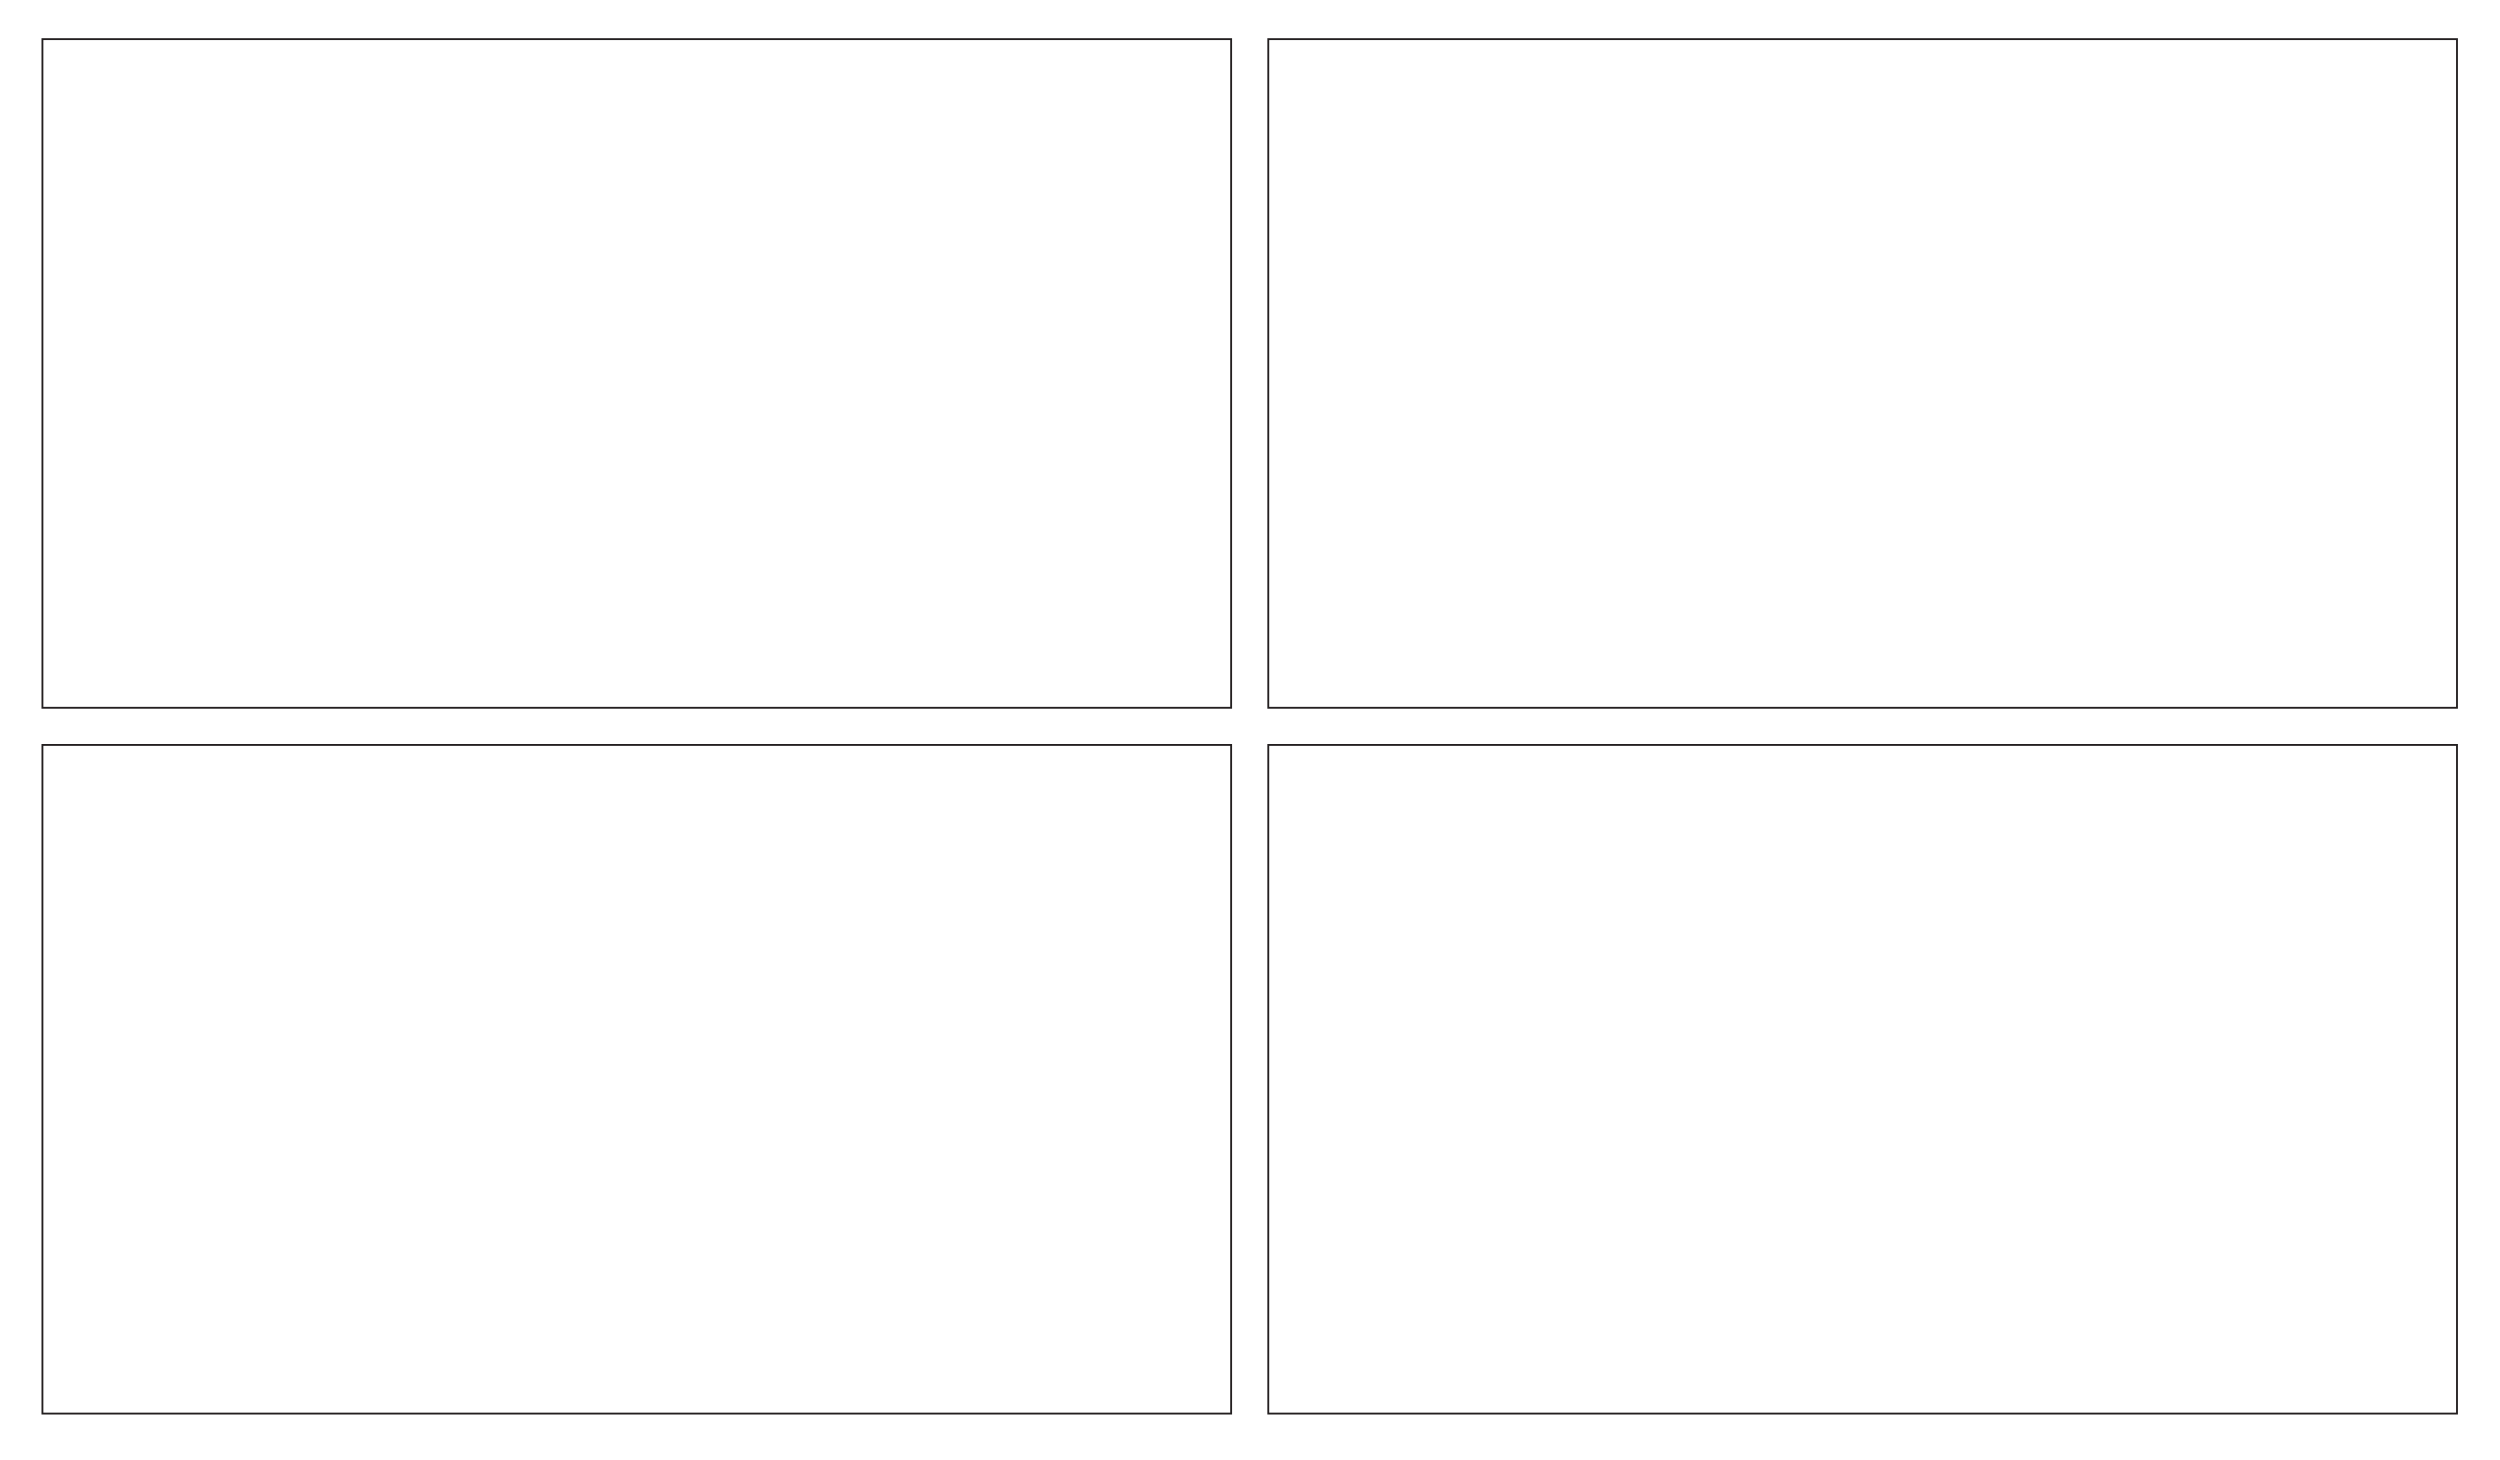
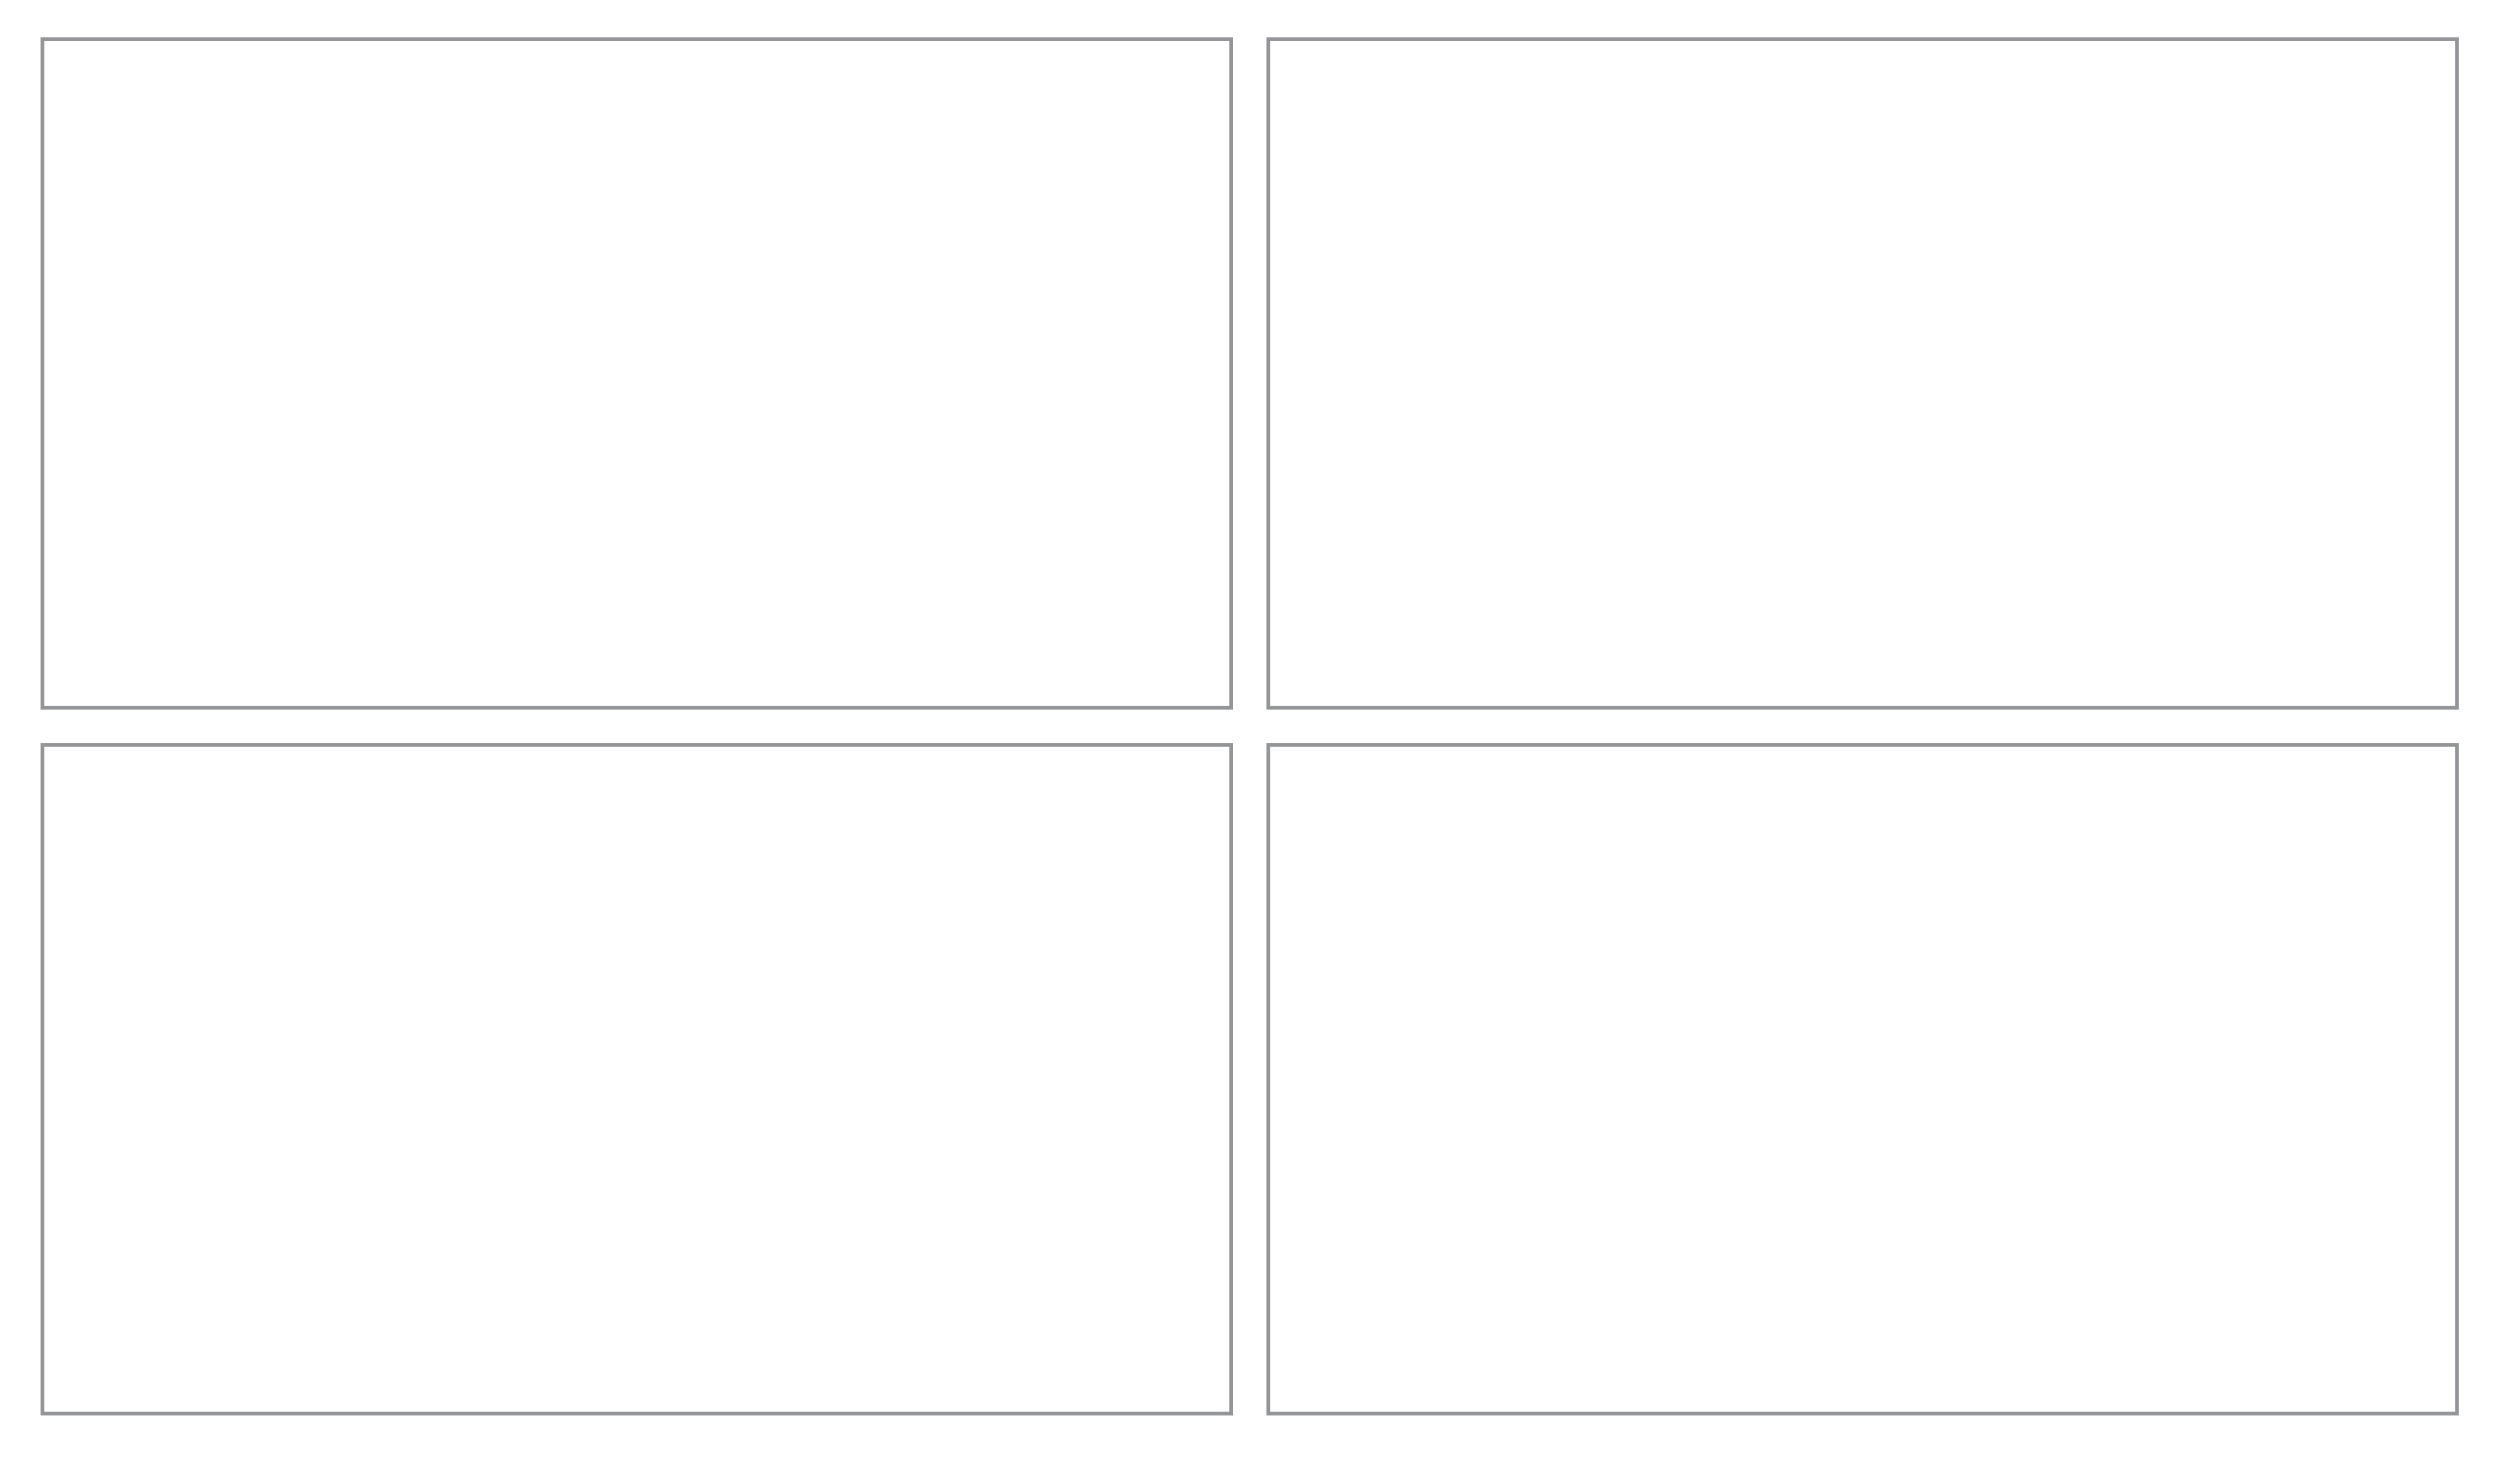
<svg xmlns="http://www.w3.org/2000/svg" version="1.1" id="Layer_1" x="0px" y="0px" width="1346px" height="786px" viewBox="0 0 1346 786" enable-background="new 0 0 1346 786" xml:space="preserve">
  <g>
    <g>
      <g>
-         <rect x="682.843" y="401.07" fill="none" stroke="#231F20" stroke-miterlimit="10" width="640" height="360" />
+         <rect x="682.843" y="401.07" fill="none" stroke="#939598" stroke-width="2" stroke-miterlimit="10" width="640" height="360" />
      </g>
      <g>
-         <rect x="22.843" y="401.07" fill="none" stroke="#231F20" stroke-miterlimit="10" width="640" height="360" />
+         <rect x="22.843" y="401.07" fill="none" stroke="#939598" stroke-width="2" stroke-miterlimit="10" width="640" height="360" />
      </g>
    </g>
    <g>
      <g>
-         <rect x="682.843" y="21.07" fill="none" stroke="#231F20" stroke-miterlimit="10" width="640" height="360" />
+         <rect x="682.843" y="21.07" fill="none" stroke="#939598" stroke-width="2" stroke-miterlimit="10" width="640" height="360" />
      </g>
      <g>
-         <rect x="22.843" y="21.07" fill="none" stroke="#231F20" stroke-miterlimit="10" width="640" height="360" />
+         <rect x="22.843" y="21.07" fill="none" stroke="#939598" stroke-width="2" stroke-miterlimit="10" width="640" height="360" />
      </g>
    </g>
  </g>
</svg>
